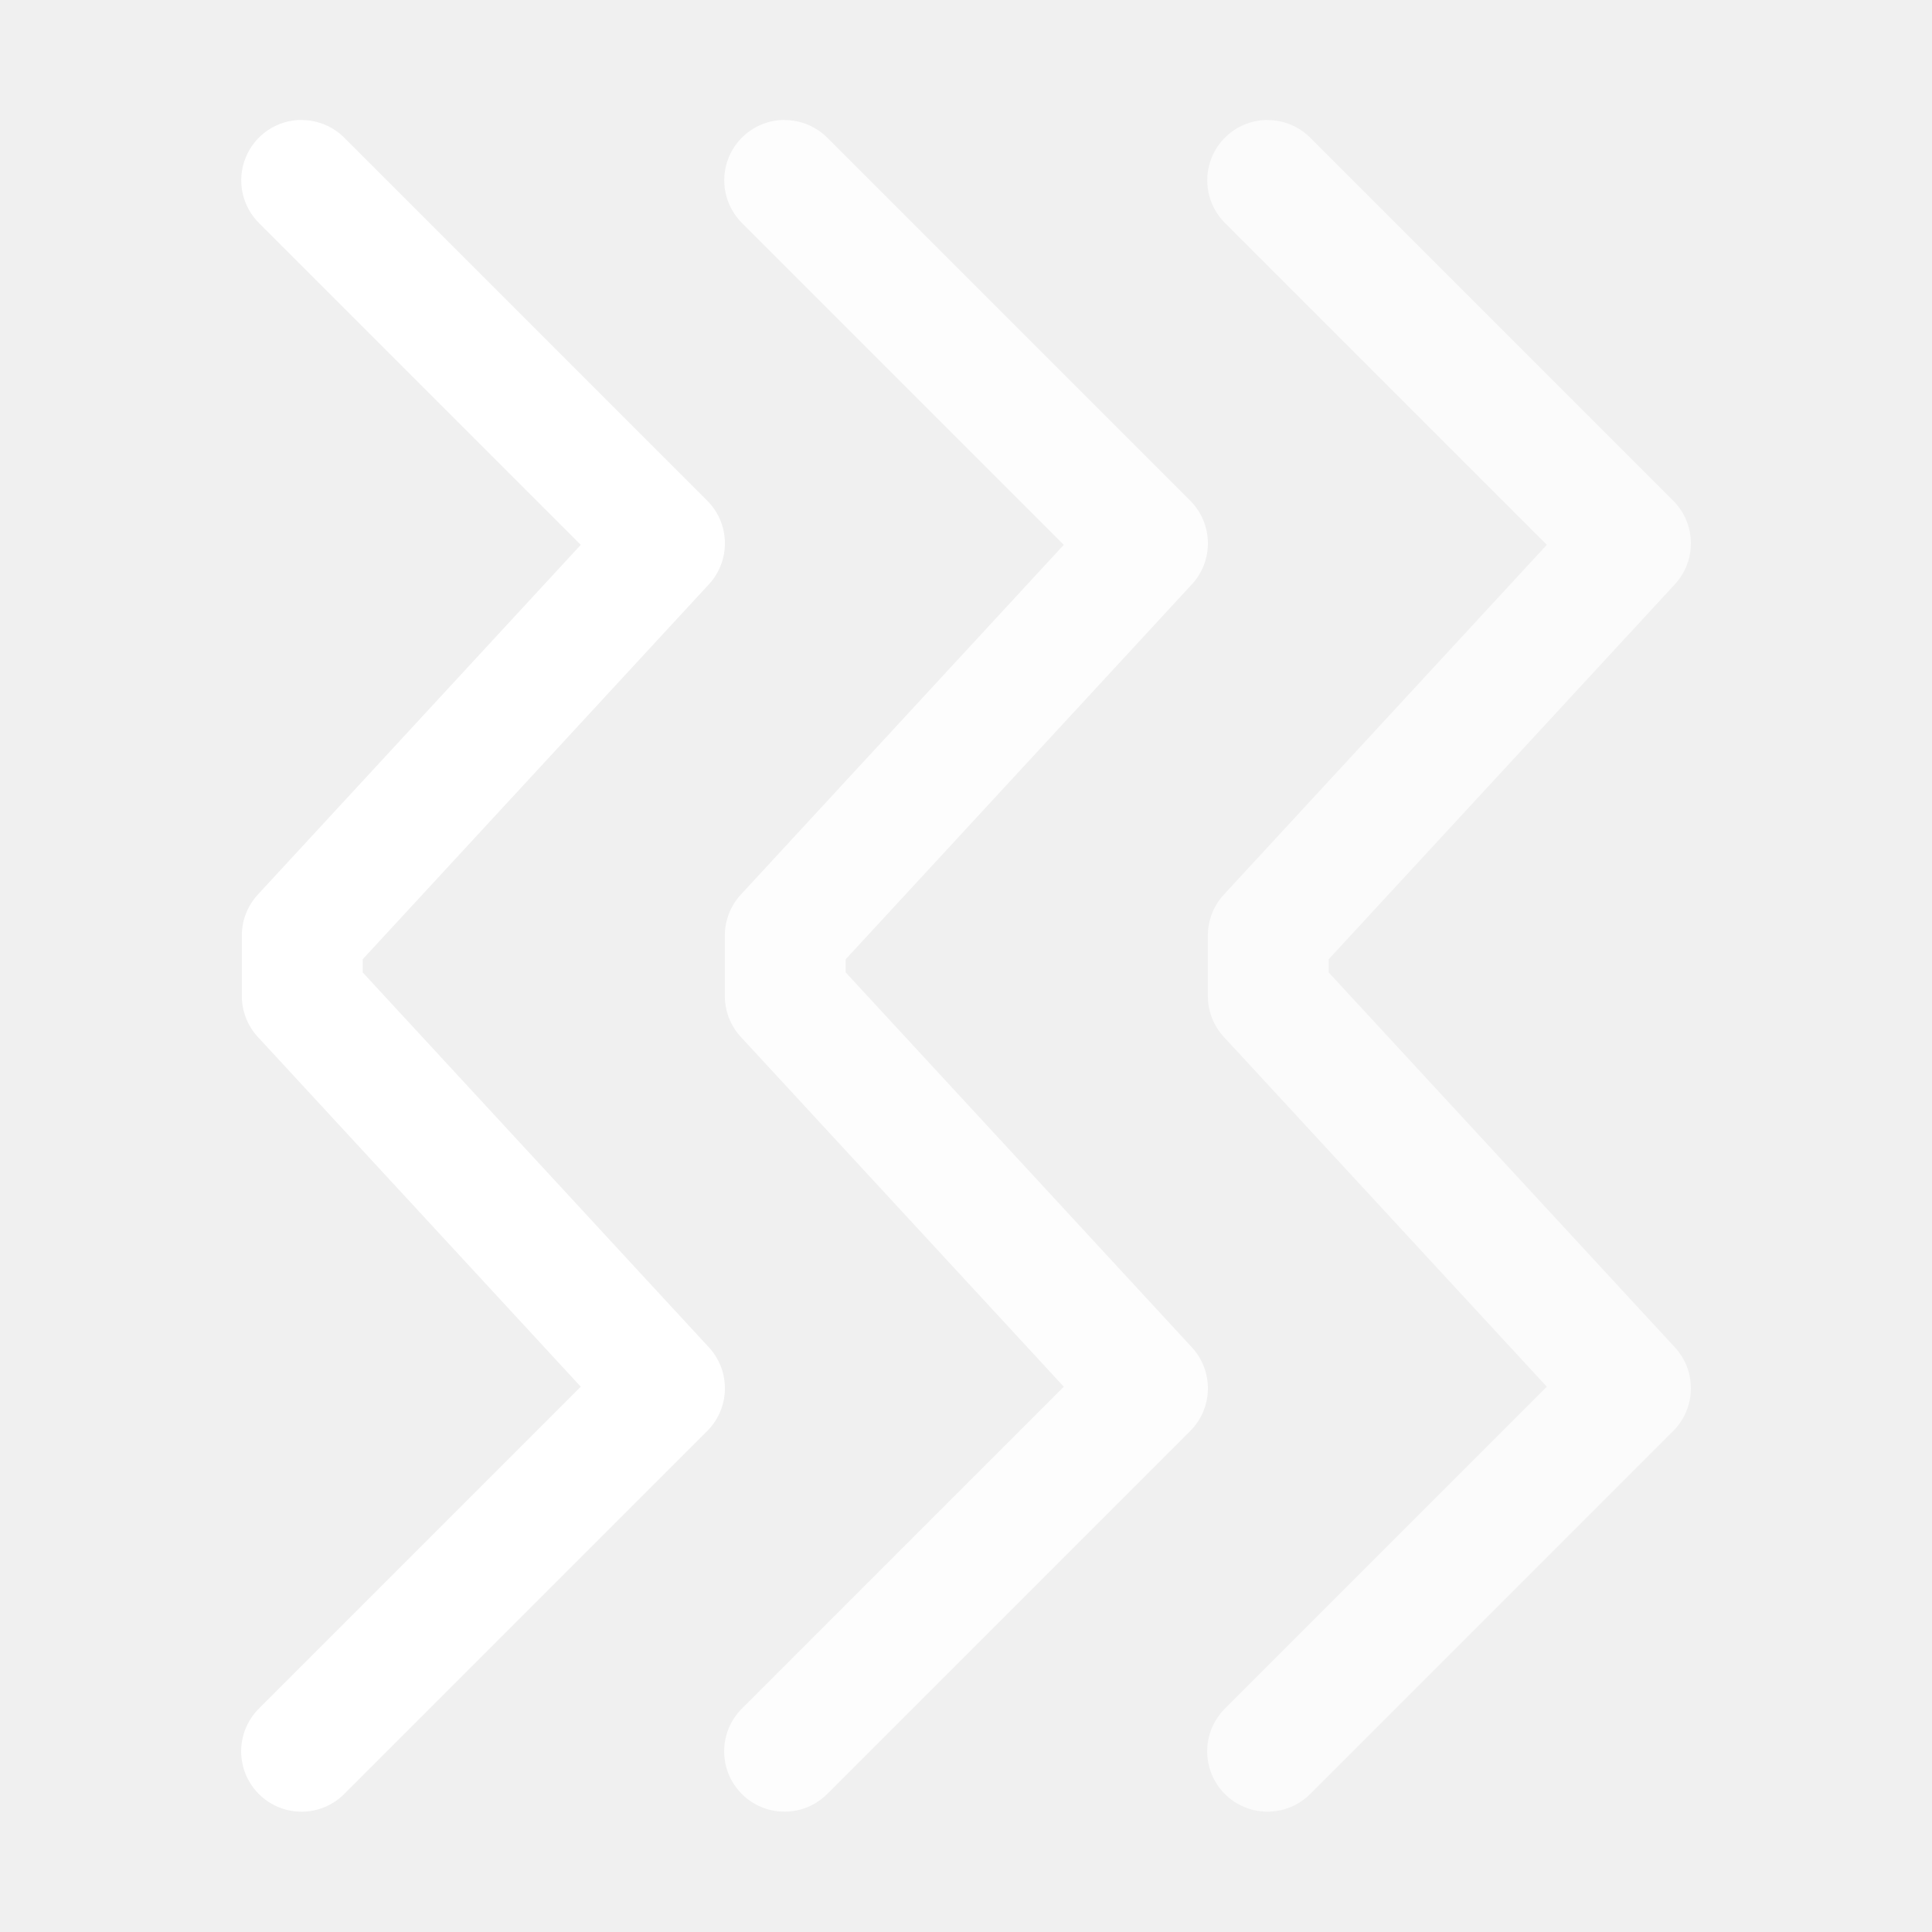
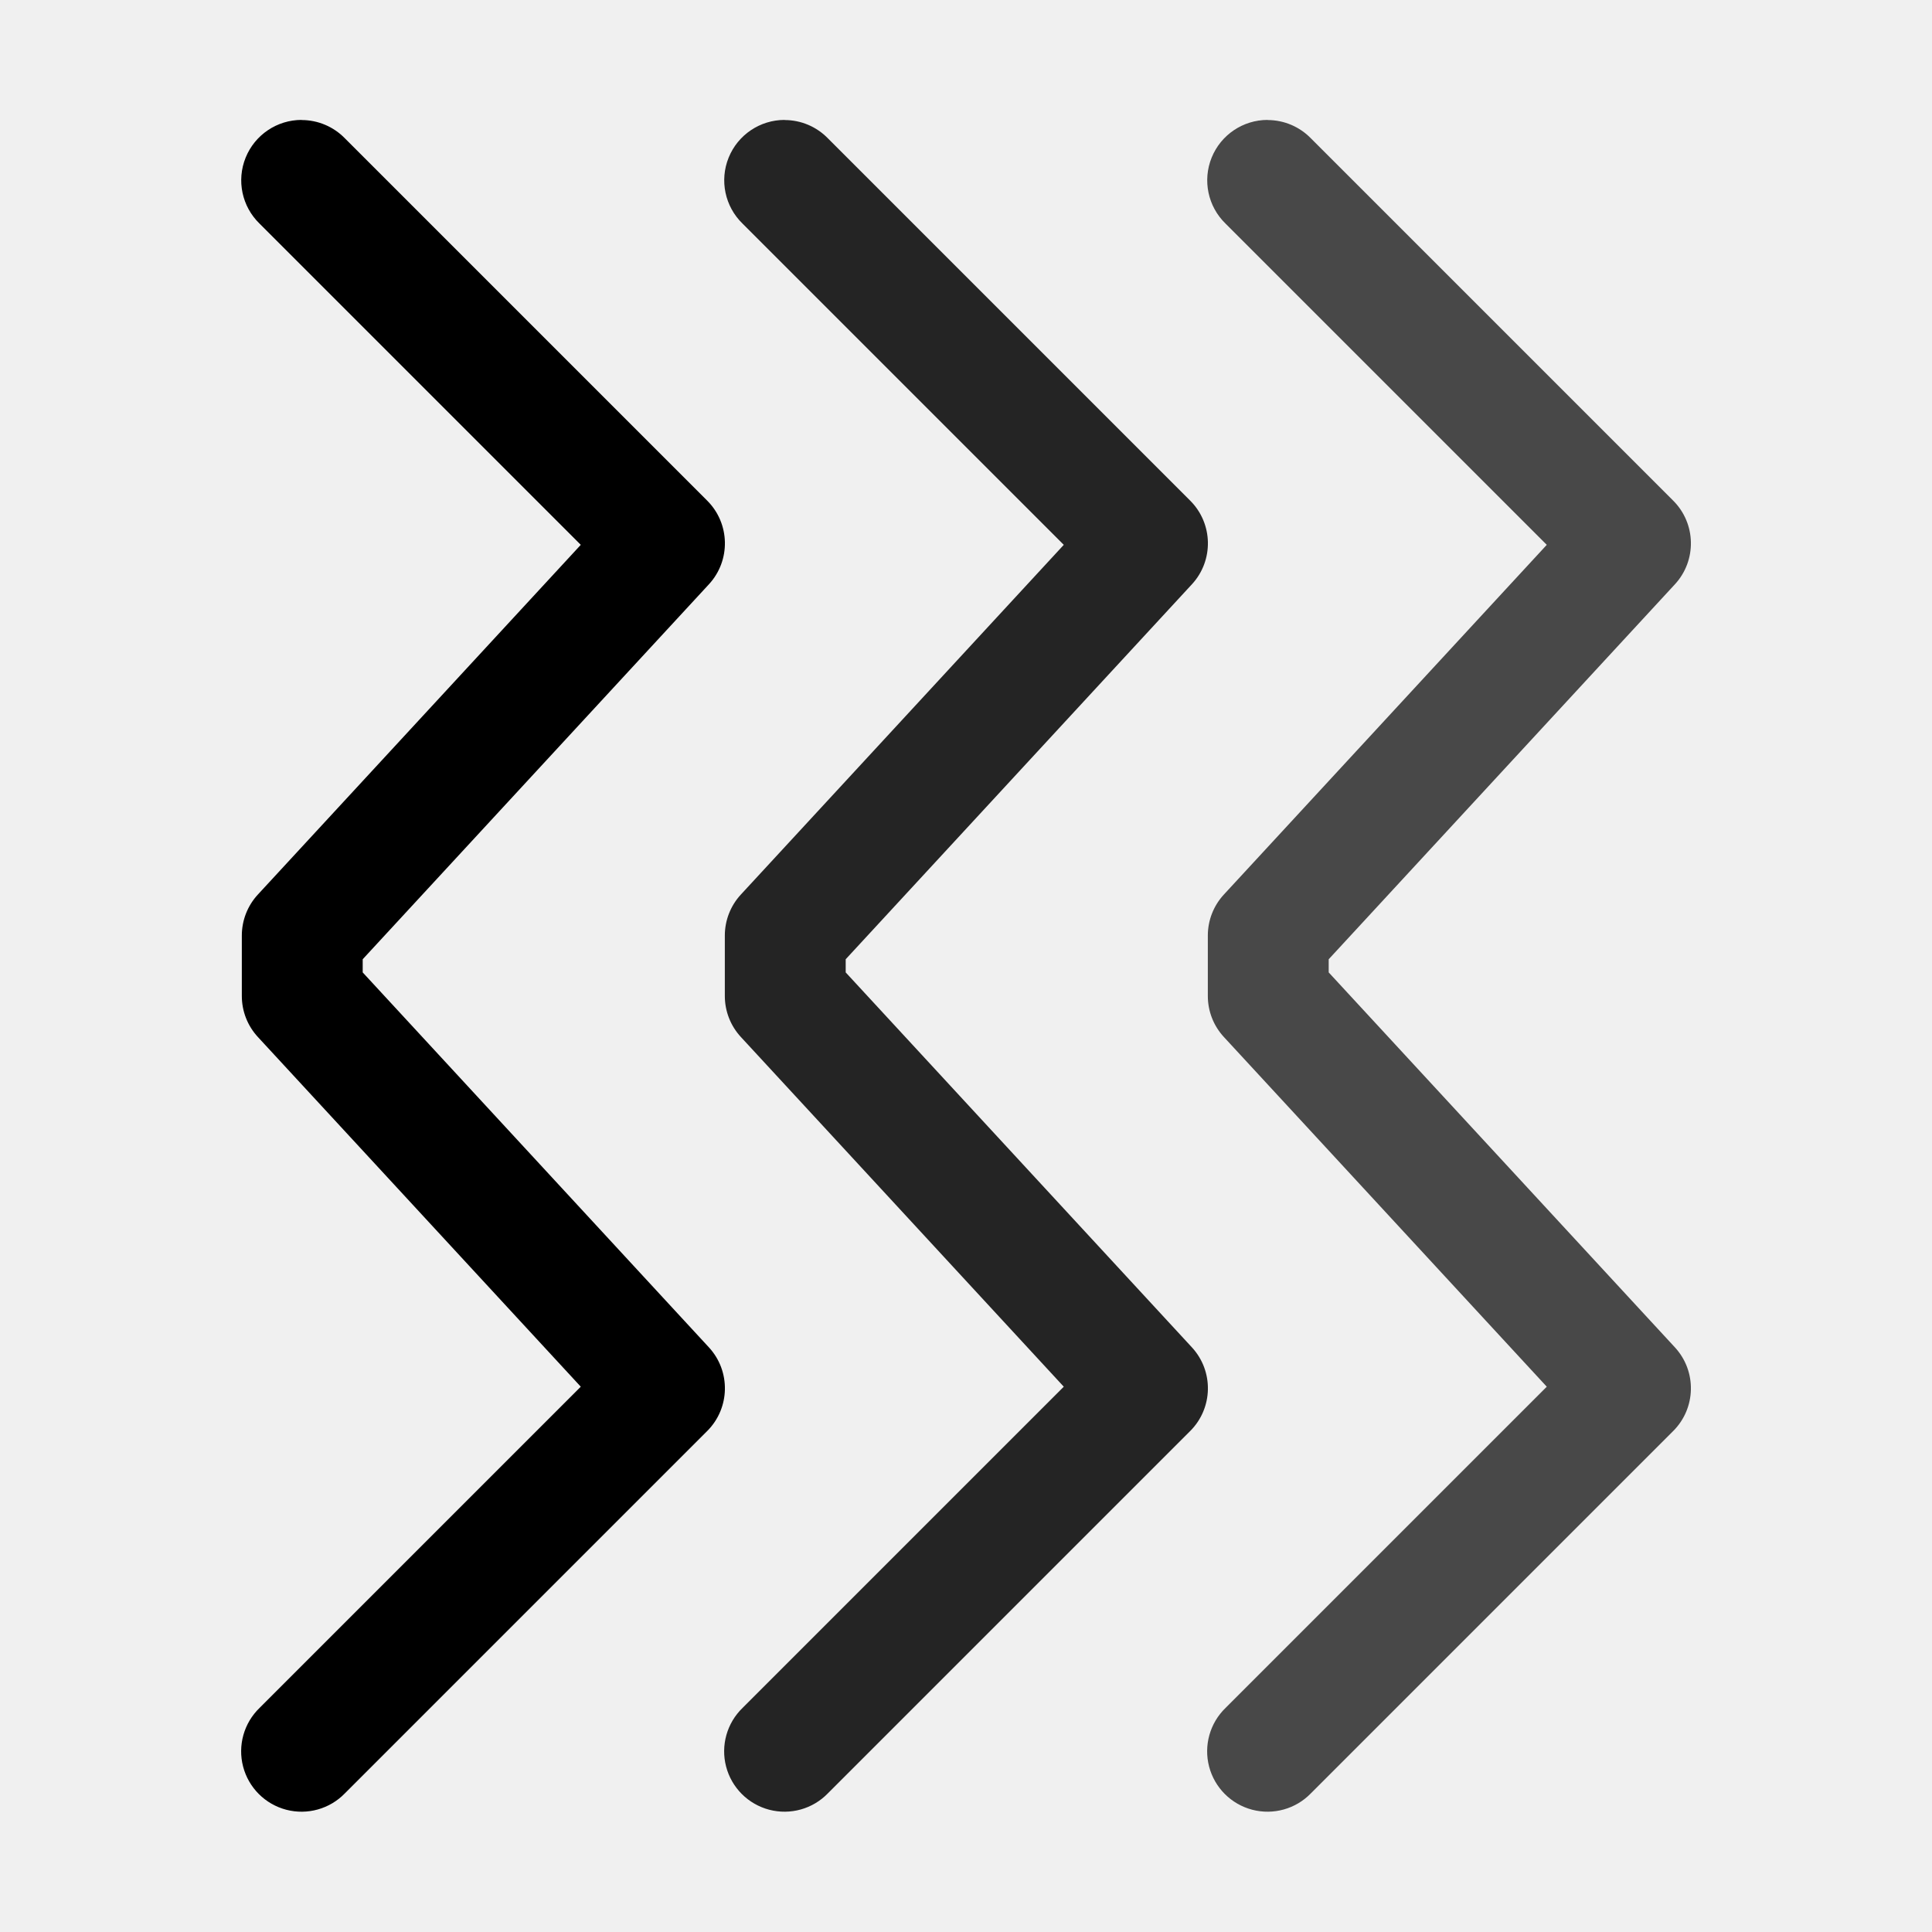
<svg xmlns="http://www.w3.org/2000/svg" height="1600" viewBox="0 0 1600 1600" width="1600">
  <g fill="#fff">
    <g enable-background="new" stroke="none" transform="matrix(100 0 0 100 -25700.427 -45099.289)">
-       <path d="m267.502 451.986a.5.5 0 0 0 -.348.859l2.66 2.66-2.674 2.896a.5.5 0 0 0 -.133.34v.5a.5.5 0 0 0 .133.34l2.674 2.896-2.66 2.66a.5.5 0 1 0 .707.707l3-3a.5.5 0 0 0 .014-.693l-2.867-3.105v-.109l2.867-3.105a.5.5 0 0 0 -.014-.693l-3-3a.5.5 0 0 0 -.359-.152z" opacity=".7" />
-       <path d="m263.502 451.986a.5.5 0 0 0 -.348.859l2.66 2.66-2.674 2.896a.5.5 0 0 0 -.133.34v.5a.5.5 0 0 0 .133.34l2.674 2.896-2.66 2.66a.5.5 0 1 0 .707.707l3-3a.5.5 0 0 0 .014-.693l-2.867-3.105v-.109l2.867-3.105a.5.5 0 0 0 -.014-.693l-3-3a.5.5 0 0 0 -.359-.152z" opacity=".85" />
-       <path d="m259.502 451.986a.5.5 0 0 0 -.348.859l2.66 2.66-2.674 2.896a.5.5 0 0 0 -.133.34v.5a.5.5 0 0 0 .133.34l2.674 2.896-2.66 2.66a.5.5 0 1 0 .707.707l3-3a.5.5 0 0 0 .014-.693l-2.867-3.105v-.109l2.867-3.105a.5.5 0 0 0 -.014-.693l-3-3a.5.5 0 0 0 -.359-.152z" />
+       <path d="m267.502 451.986a.5.5 0 0 0 -.348.859l2.66 2.66-2.674 2.896a.5.5 0 0 0 -.133.34v.5a.5.5 0 0 0 .133.34l2.674 2.896-2.66 2.66a.5.5 0 1 0 .707.707l3-3a.5.5 0 0 0 .014-.693l-2.867-3.105v-.109l2.867-3.105a.5.5 0 0 0 -.014-.693l-3-3a.5.5 0 0 0 -.359-.152z" opacity=".7" fill="#000000" />
+       <path d="m263.502 451.986a.5.5 0 0 0 -.348.859l2.66 2.66-2.674 2.896a.5.5 0 0 0 -.133.34v.5a.5.5 0 0 0 .133.34l2.674 2.896-2.66 2.66a.5.5 0 1 0 .707.707l3-3a.5.5 0 0 0 .014-.693l-2.867-3.105v-.109l2.867-3.105a.5.5 0 0 0 -.014-.693l-3-3a.5.5 0 0 0 -.359-.152z" opacity=".85" fill="#000000" />
+       <path d="m259.502 451.986a.5.5 0 0 0 -.348.859l2.66 2.66-2.674 2.896a.5.5 0 0 0 -.133.34v.5a.5.5 0 0 0 .133.34l2.674 2.896-2.66 2.66a.5.5 0 1 0 .707.707l3-3a.5.5 0 0 0 .014-.693l-2.867-3.105v-.109l2.867-3.105a.5.5 0 0 0 -.014-.693l-3-3a.5.5 0 0 0 -.359-.152z" fill="#000000" />
    </g>
  </g>
</svg>
